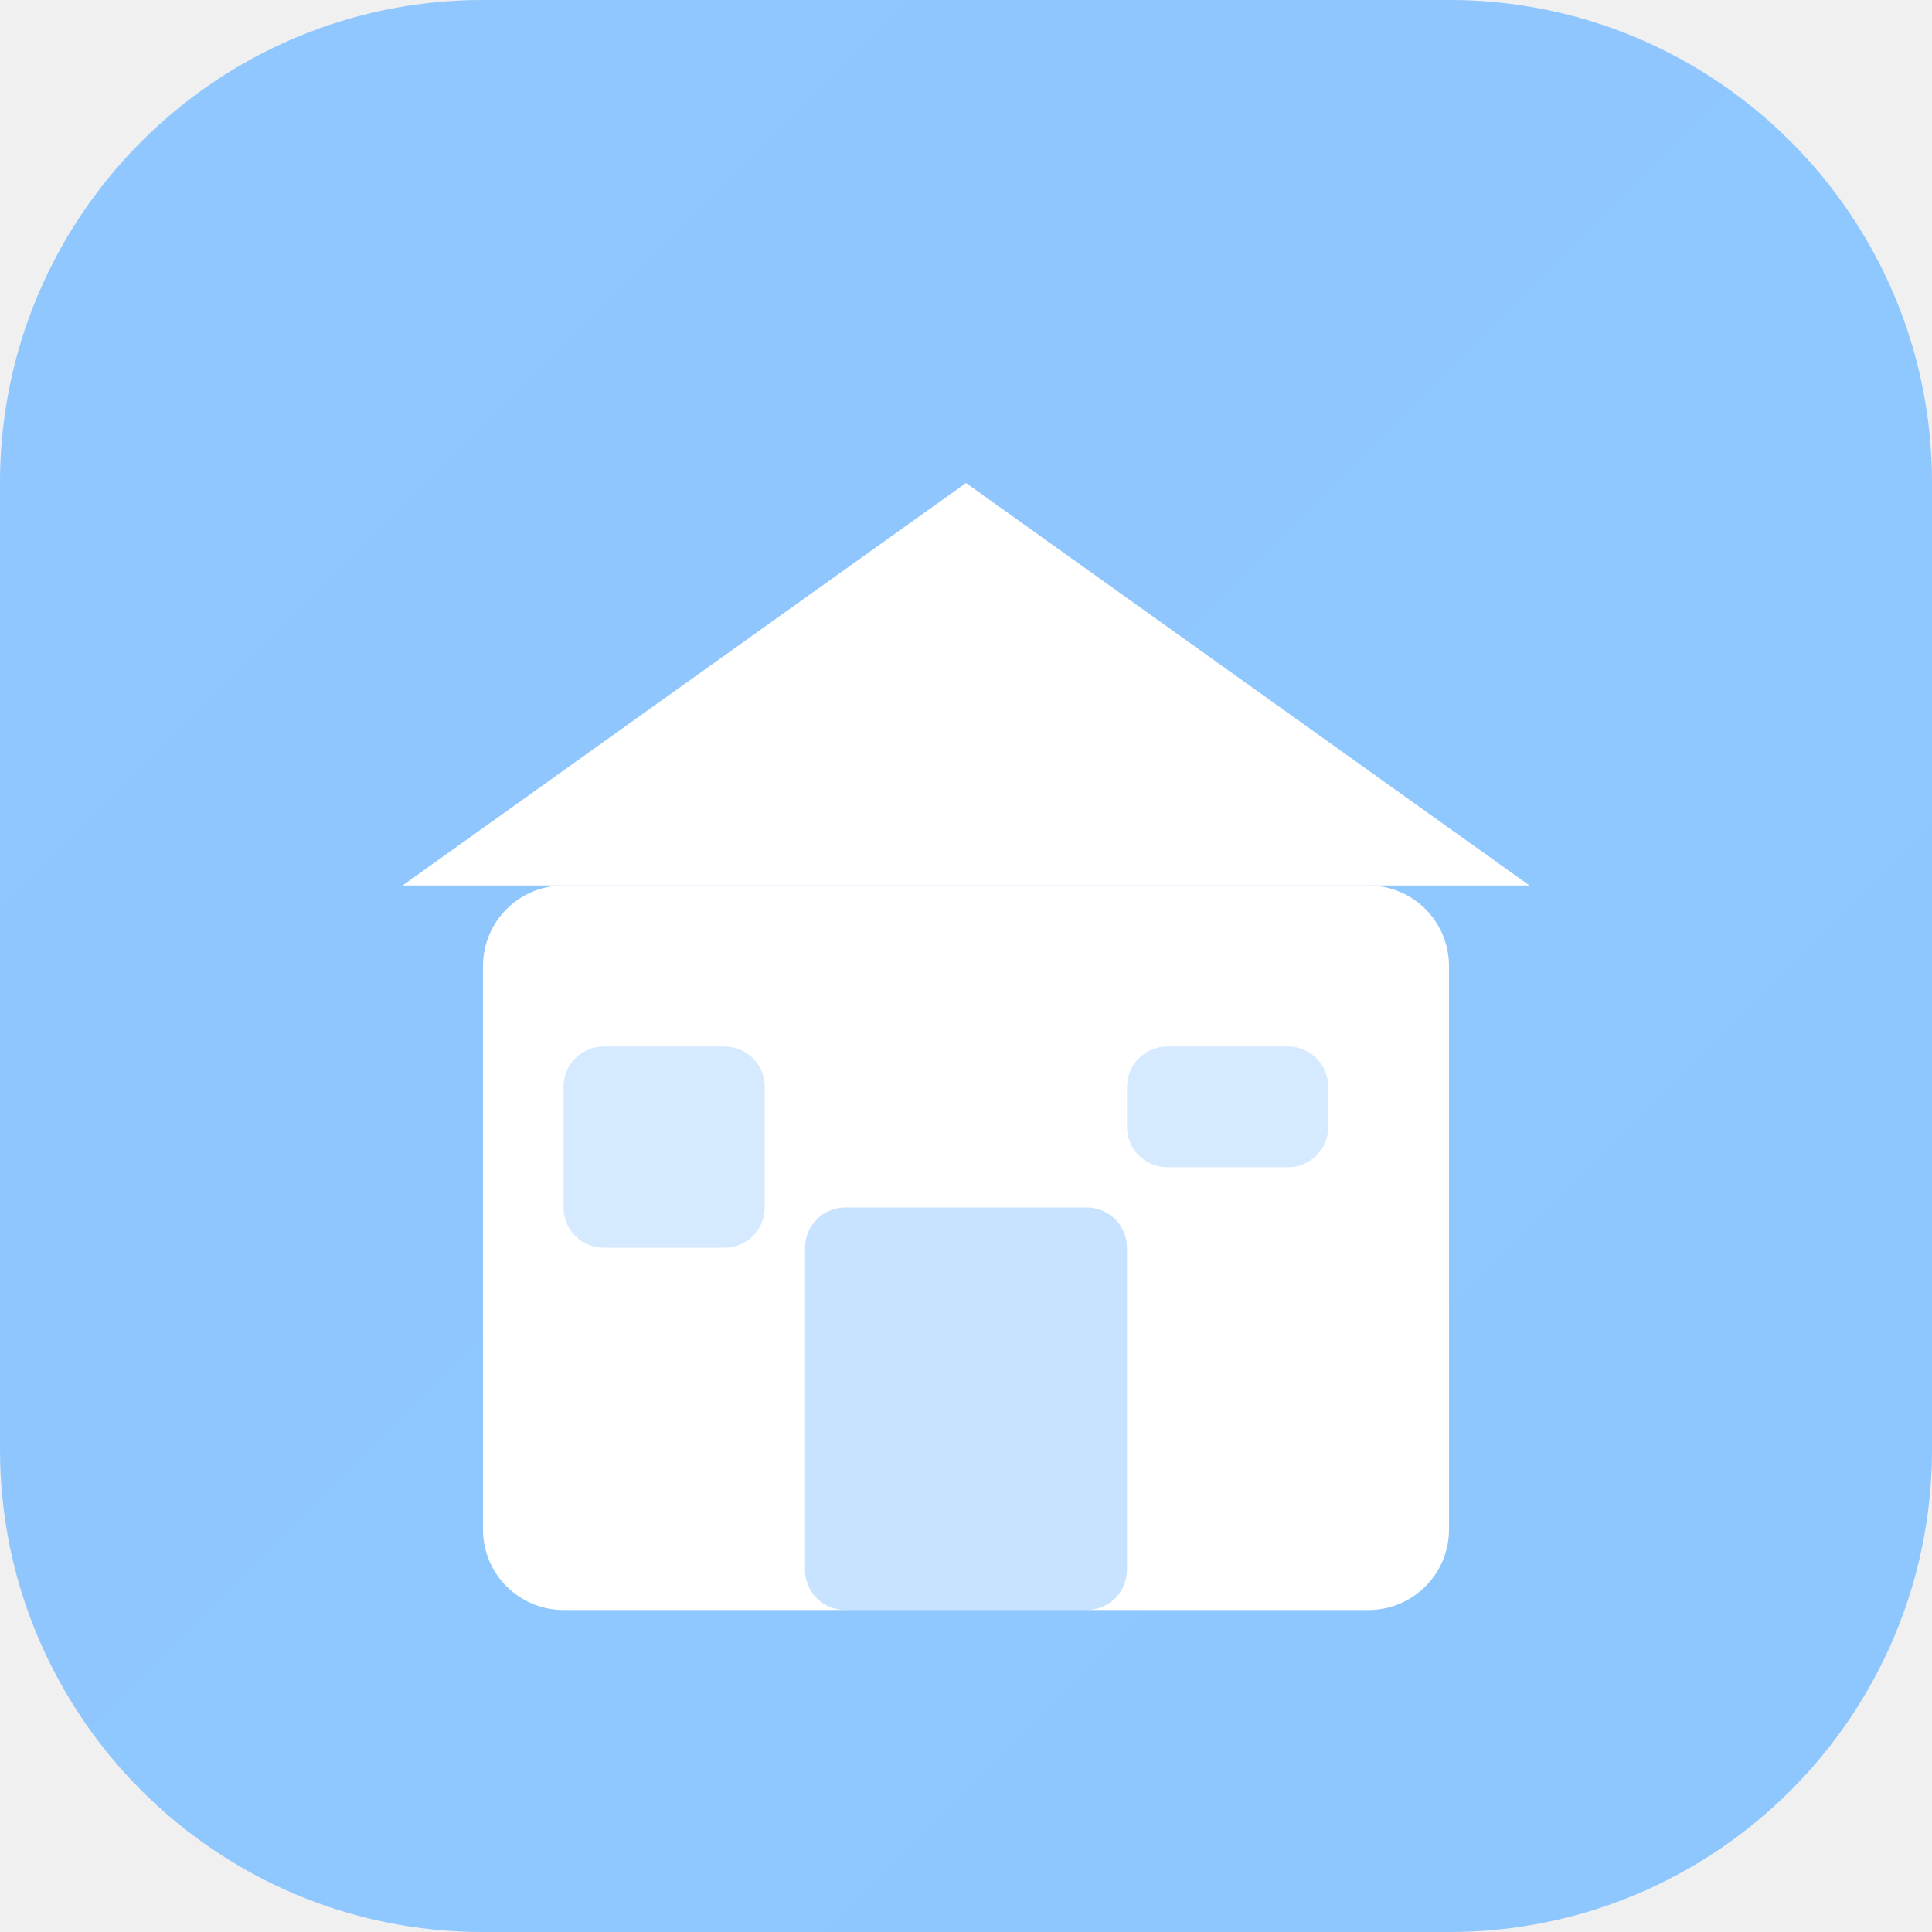
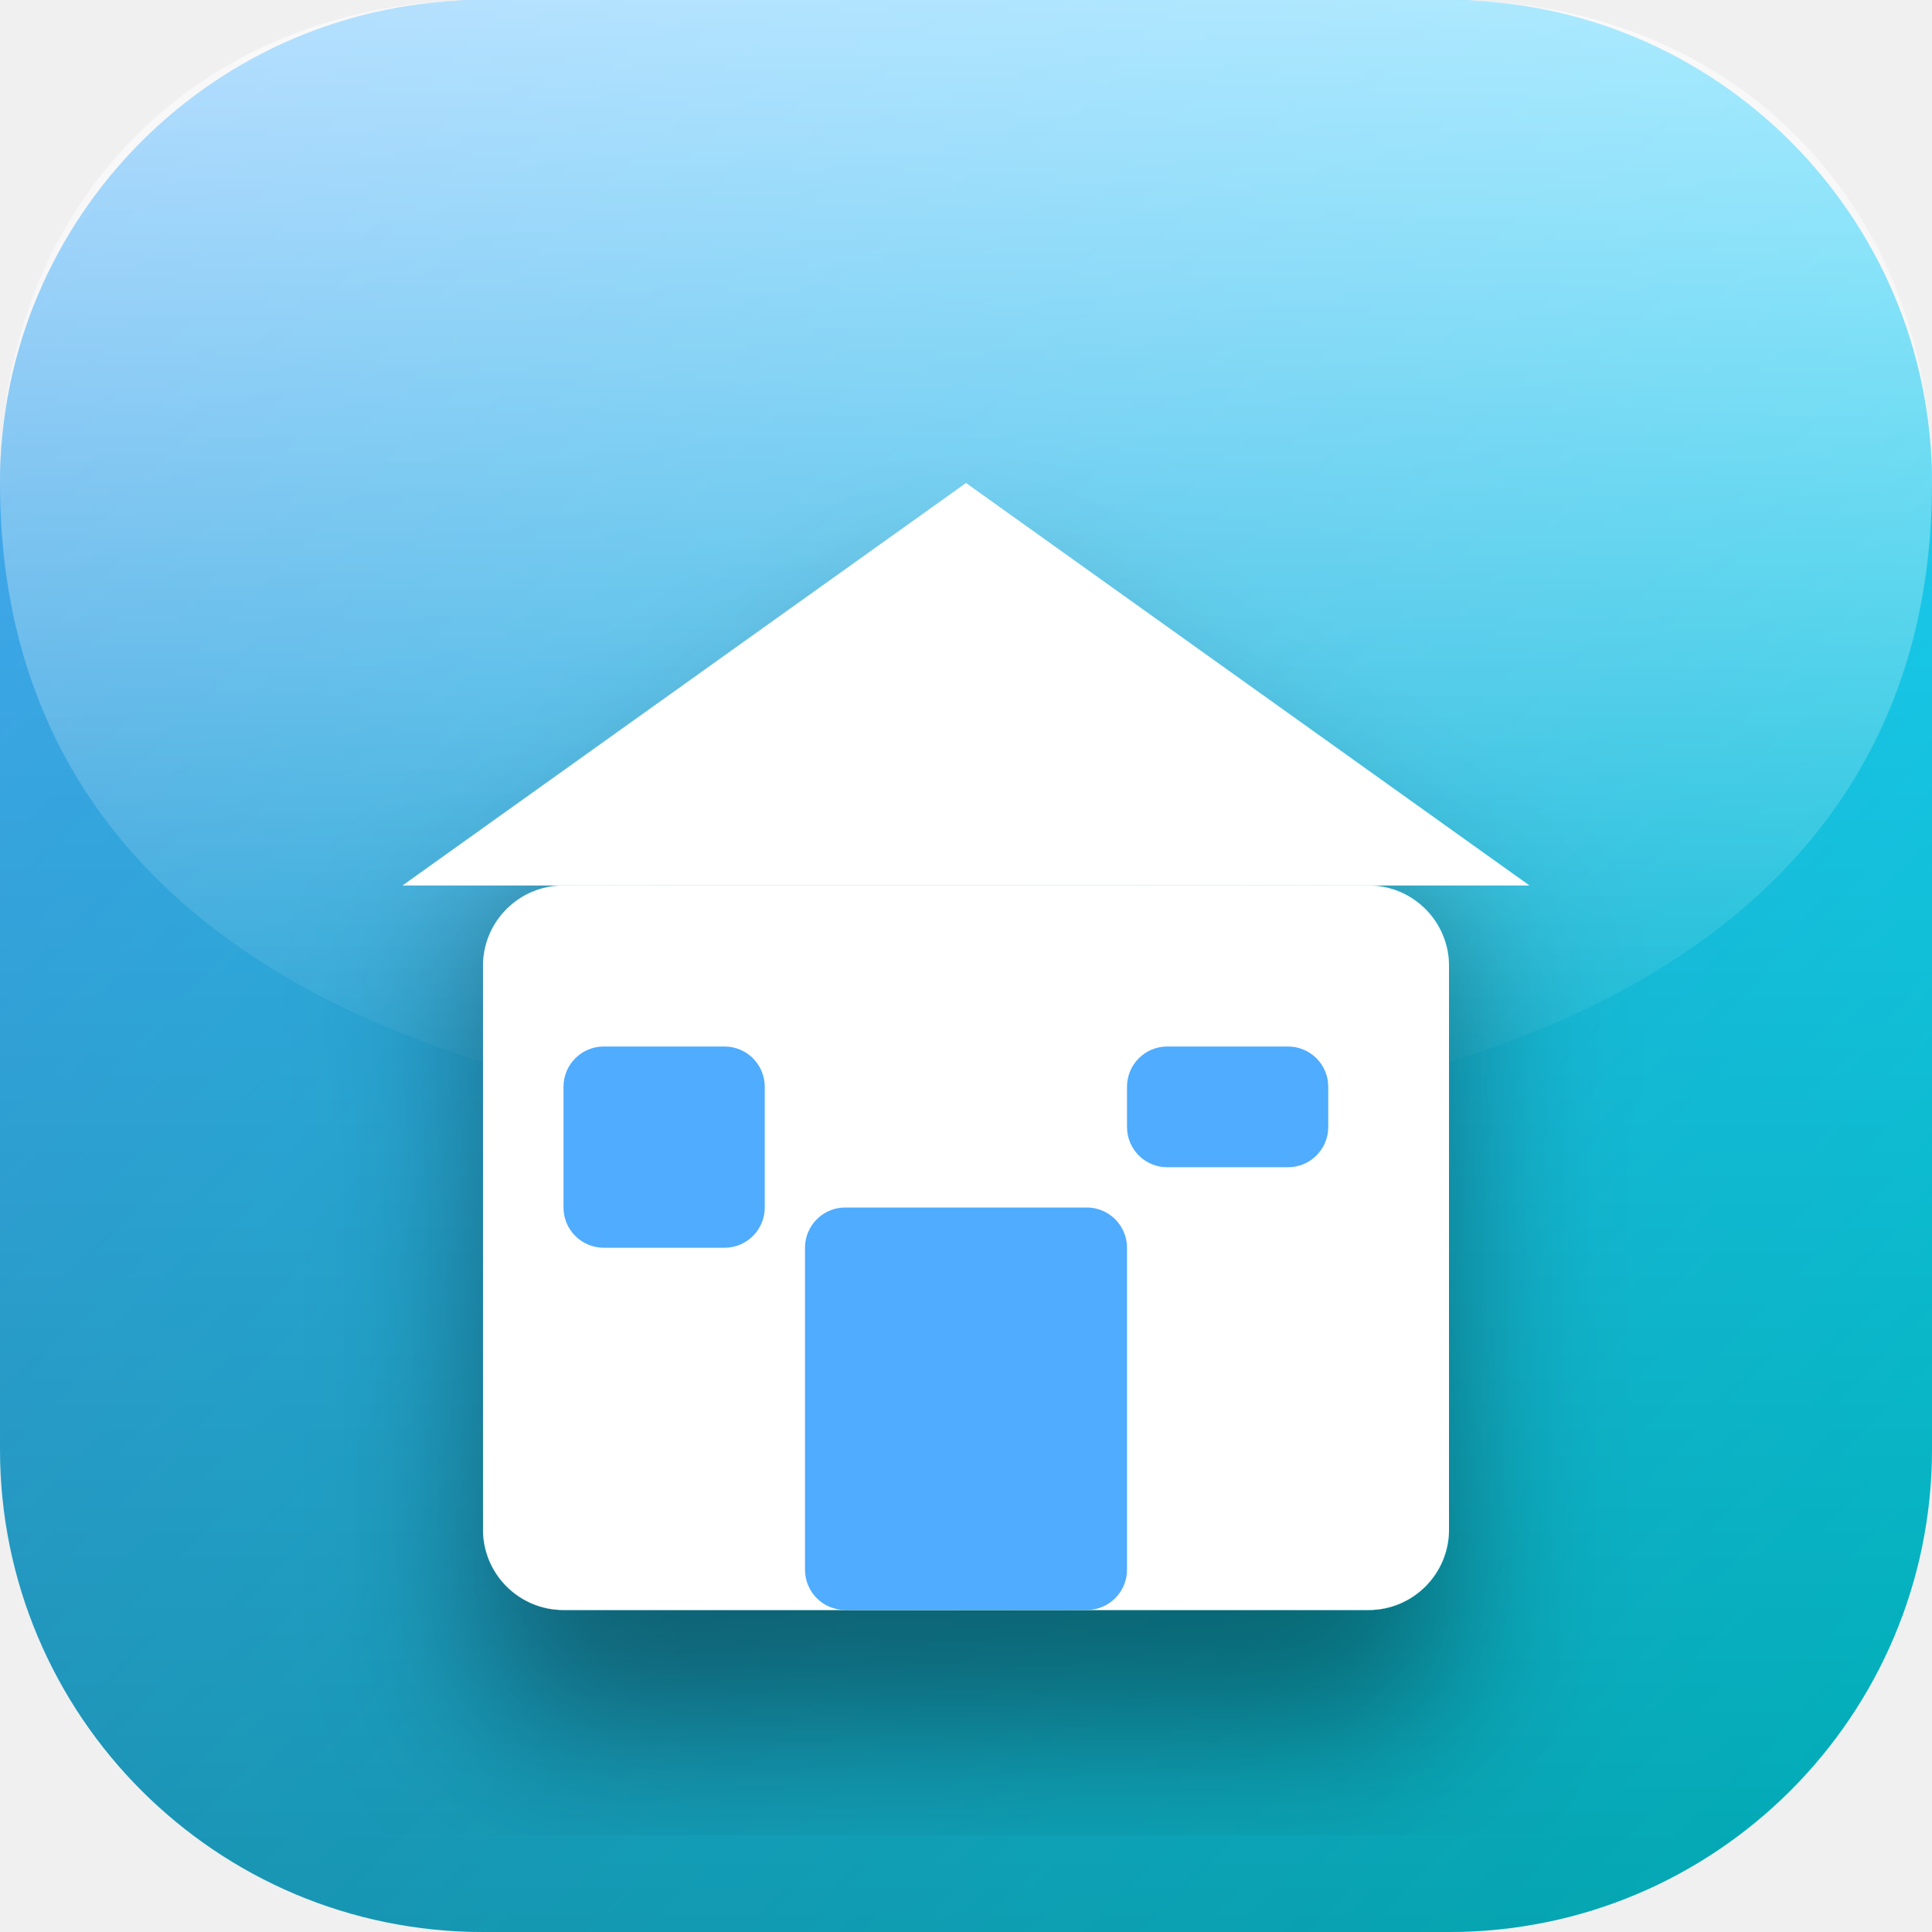
<svg xmlns="http://www.w3.org/2000/svg" viewBox="0 0 48 48" fill="none">
-   <rect width="48" height="48" rx="12" fill="#74B9FF" />
-   <rect width="48" height="48" rx="12" fill="url(#g1)" opacity="0.2" />
  <defs>
-     <linearGradient id="g1" x1="0" y1="0" x2="48" y2="48">
-       <stop stop-color="#fff" />
-       <stop offset="1" stop-color="#000" stop-opacity="0" />
+     <linearGradient id="bgGrad" x1="0%" y1="0%" x2="100%" y2="100%">
+       <stop offset="0%" stop-color="#4FACFE" />
+       <stop offset="100%" stop-color="#00F2FE" />
    </linearGradient>
+     <linearGradient id="glossGrad" x1="0%" y1="0%" x2="0%" y2="100%">
+       <stop offset="0%" stop-color="#ffffff" stop-opacity="0.6" />
+       <stop offset="100%" stop-color="#ffffff" stop-opacity="0.0" />
+     </linearGradient>
+     <linearGradient id="shadowGrad" x1="0%" y1="100%" x2="0%" y2="0%">
+       <stop offset="0%" stop-color="#000000" stop-opacity="0.3" />
+       <stop offset="100%" stop-color="#000000" stop-opacity="0.0" />
+     </linearGradient>
+     <filter id="iconShadow" x="-20%" y="-20%" width="140%" height="140%">
+       <feDropShadow dx="0" dy="3" stdDeviation="2" flood-color="#000000" flood-opacity="0.4" />
+     </filter>
  </defs>
-   <rect x="12" y="22" width="24" height="18" rx="2" fill="#fff" />
-   <path d="M10 22l14-10 14 10H10z" fill="#fff" />
-   <rect x="20" y="30" width="8" height="10" rx="1" fill="#74B9FF" opacity="0.4" />
-   <rect x="14" y="26" width="5" height="5" rx="1" fill="#74B9FF" opacity="0.3" />
-   <rect x="28" y="26" width="5" height="3" rx="1" fill="#74B9FF" opacity="0.3" />
+   <rect width="100%" height="100%" rx="12" fill="url(#bgGrad)" />
+   <rect width="100%" height="100%" rx="12" fill="url(#shadowGrad)" />
+   <path d="M 0,12 C 0,5 5,0 12,0 L 36,0 C 43,0 48,5 48,12 C 48,24 36,28 24,28 C 12,28 0,24 0,12 Z" fill="url(#glossGrad)" />
+   <g filter="url(#iconShadow)">
+     <rect x="12" y="22" width="24" height="18" rx="2" fill="#ffffff" />
+     <path d="M10 22l14-10 14 10H10z" fill="#ffffff" />
+     <rect x="20" y="30" width="8" height="10" rx="1" fill="#4FACFE" />
+     <rect x="14" y="26" width="5" height="5" rx="1" fill="#4FACFE" />
+     <rect x="28" y="26" width="5" height="3" rx="1" fill="#4FACFE" />
+   </g>
</svg>
